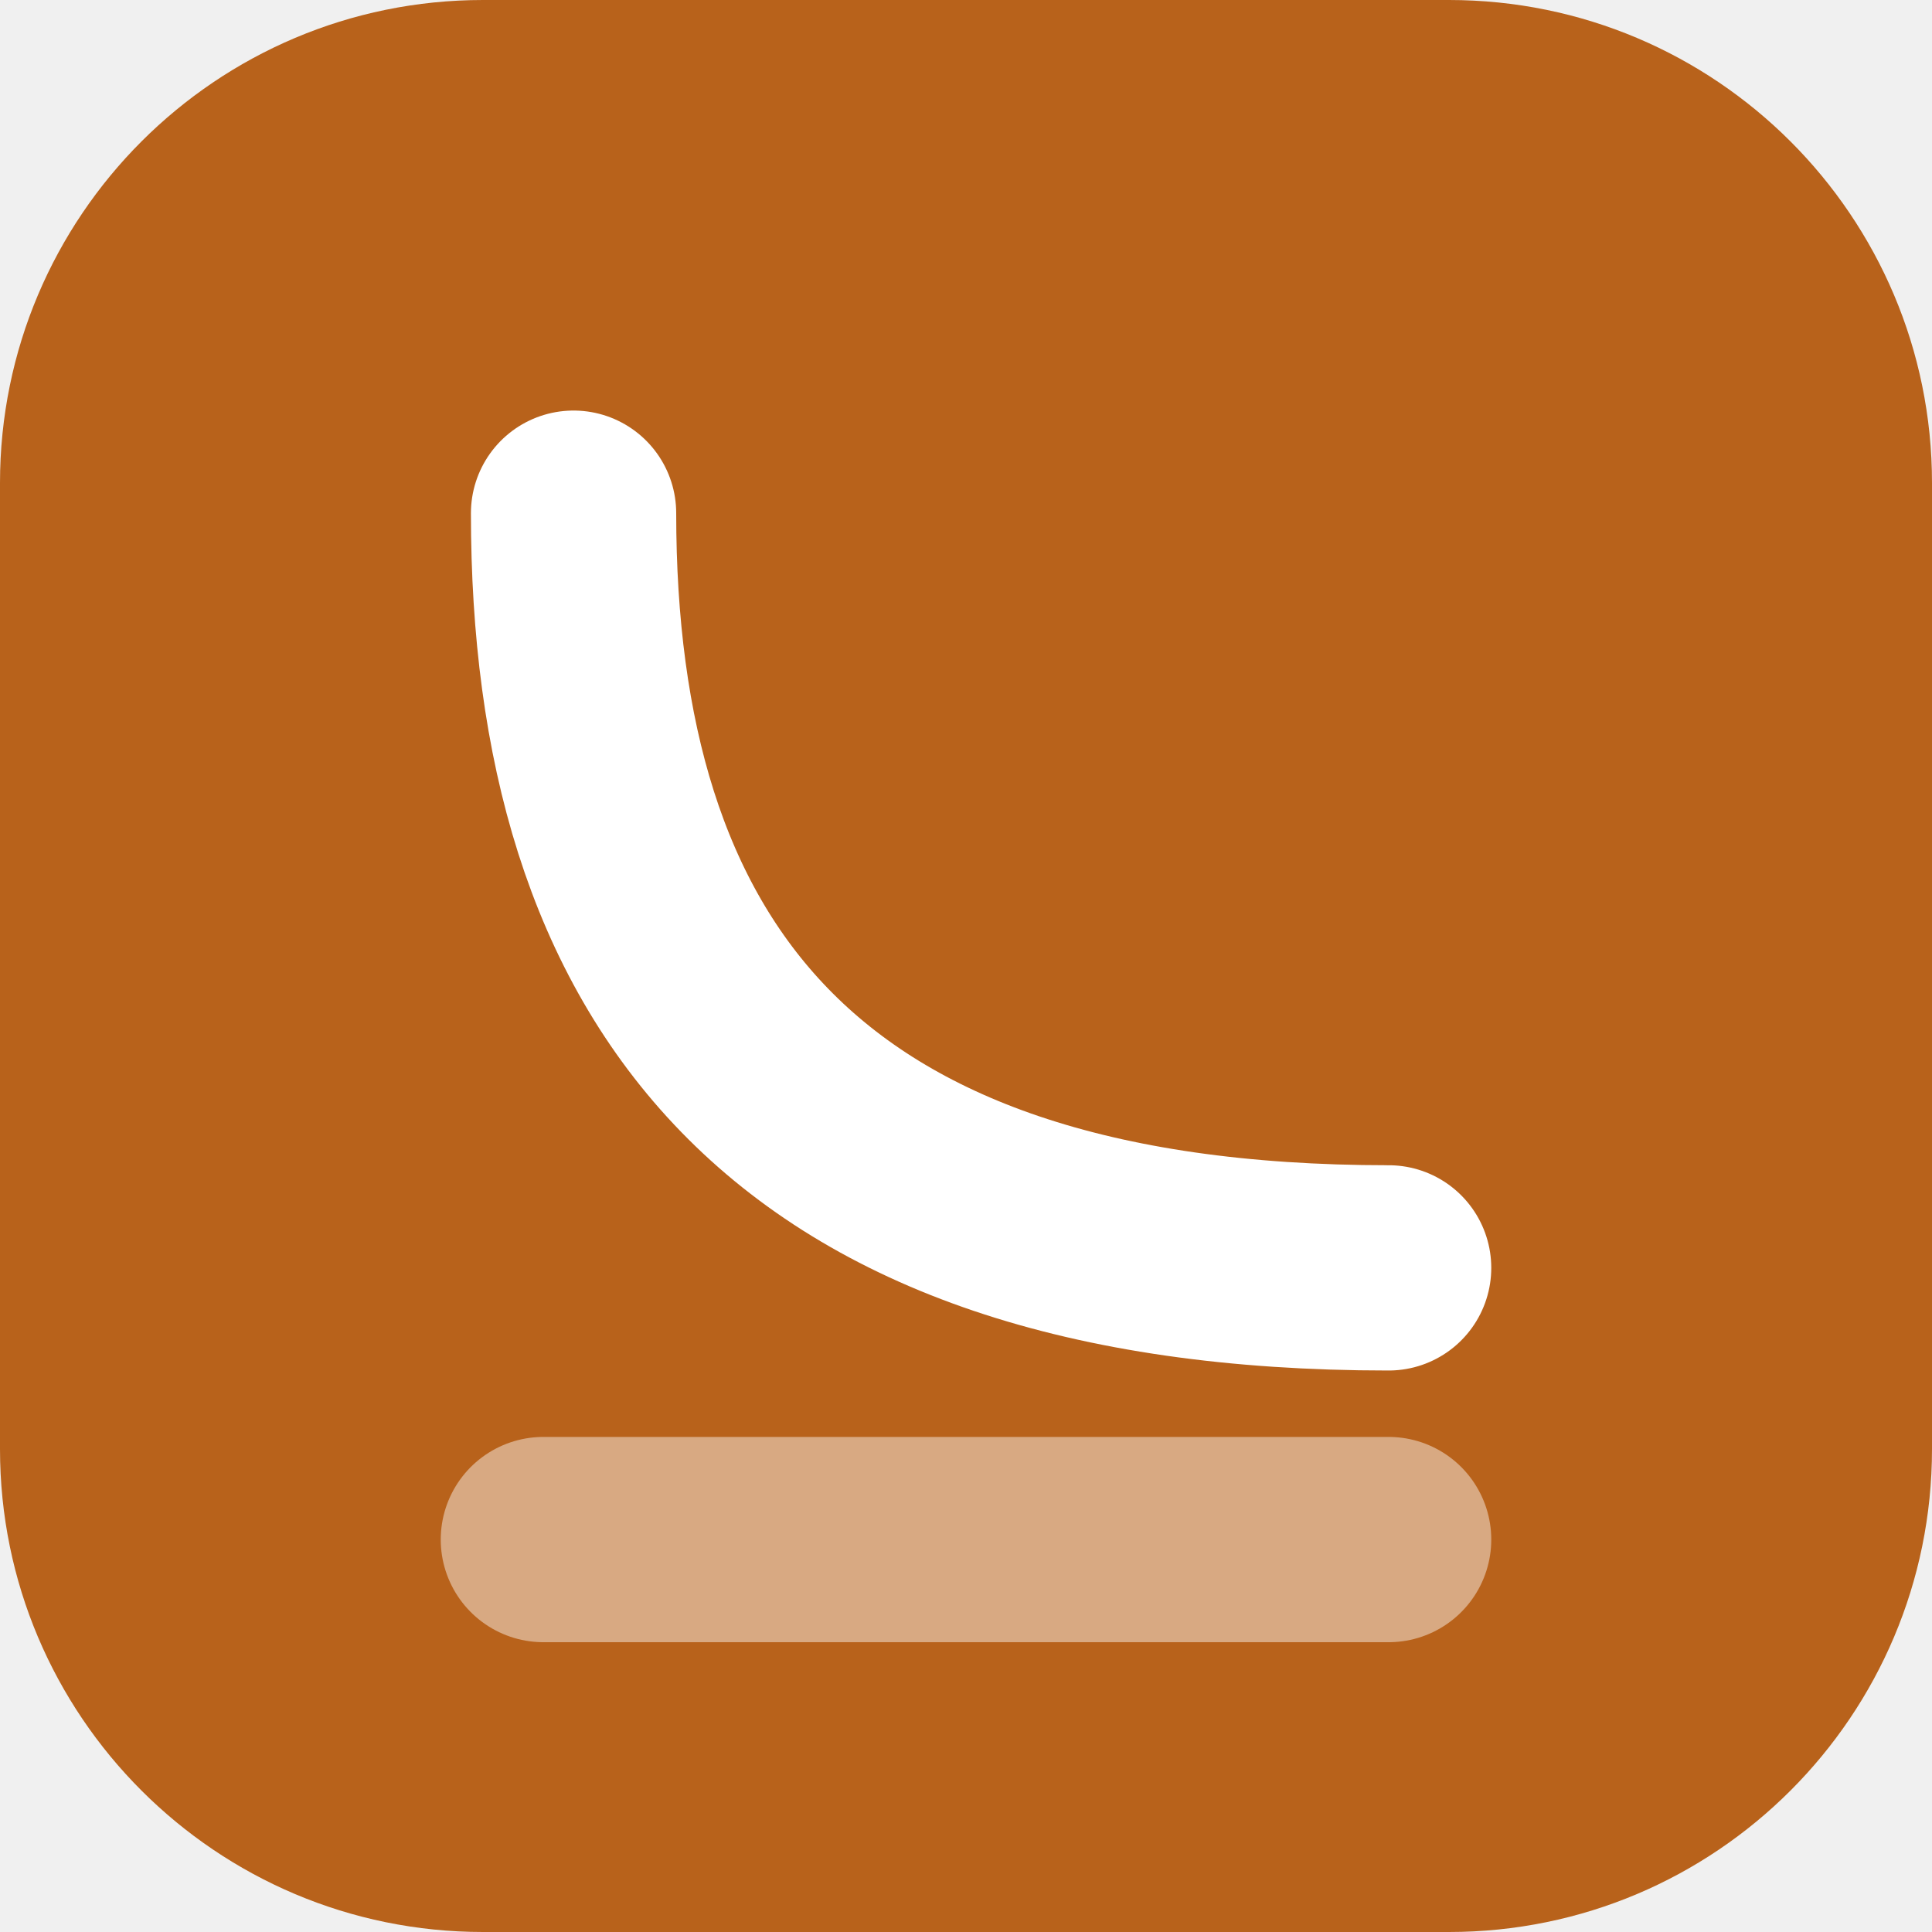
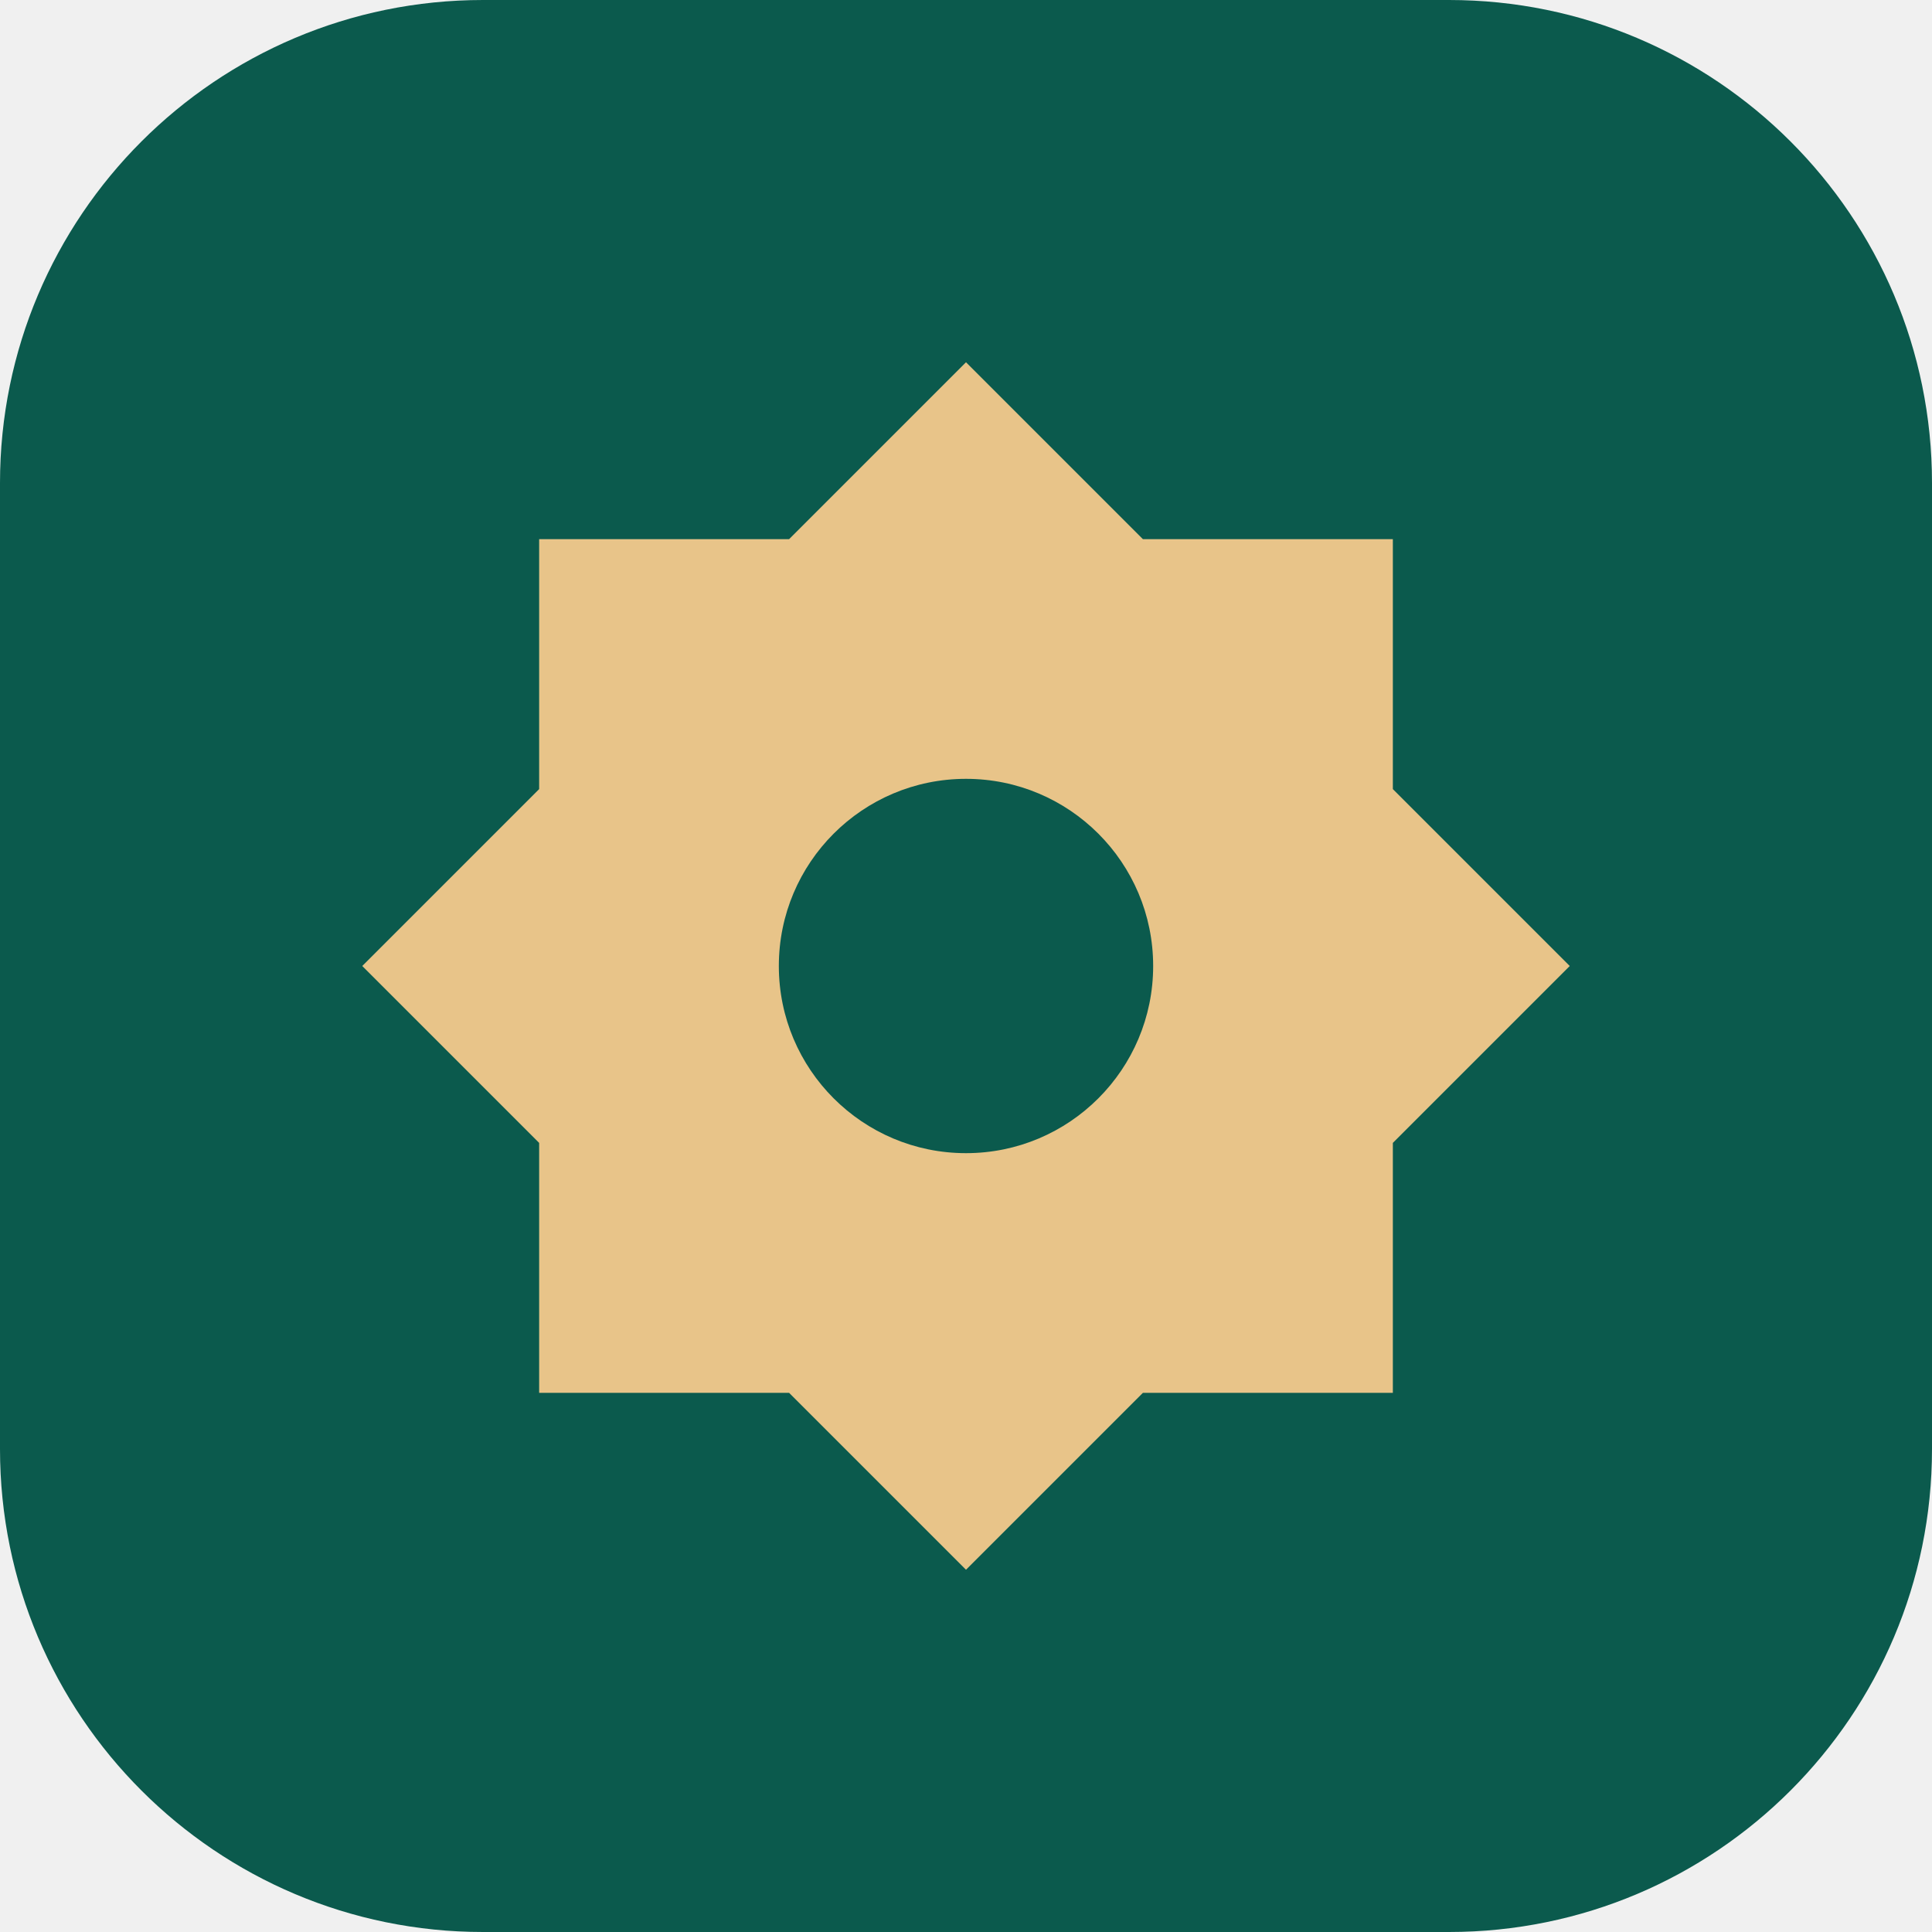
<svg xmlns="http://www.w3.org/2000/svg" width="32" height="32" viewBox="0 0 32 32" fill="none">
-   <rect width="32" height="32" rx="8" fill="#B8621B" />
-   <path d="M9.5 8.5C9.5 16 13 21 23 21" stroke="#FFFFFF" stroke-width="3.4" stroke-linecap="round" />
-   <path d="M9 25.5H23" stroke="#FFFFFF" stroke-width="3.4" stroke-linecap="round" opacity="0.45" />
+   <rect width="32" height="32" rx="8" fill="#0B5A4D" />
+   <polygon fill="#E8C489" points="16,6 18.93,8.93 23.07,8.93 23.07,13.07 26,16 23.07,18.93 23.07,23.07 18.93,23.07 16,26 13.07,23.07 8.93,23.07 8.93,18.93 6,16 8.93,13.07 8.93,8.93 13.07,8.93" />
+   <circle cx="16" cy="16" r="3.1" fill="#0B5A4D" />
</svg>
